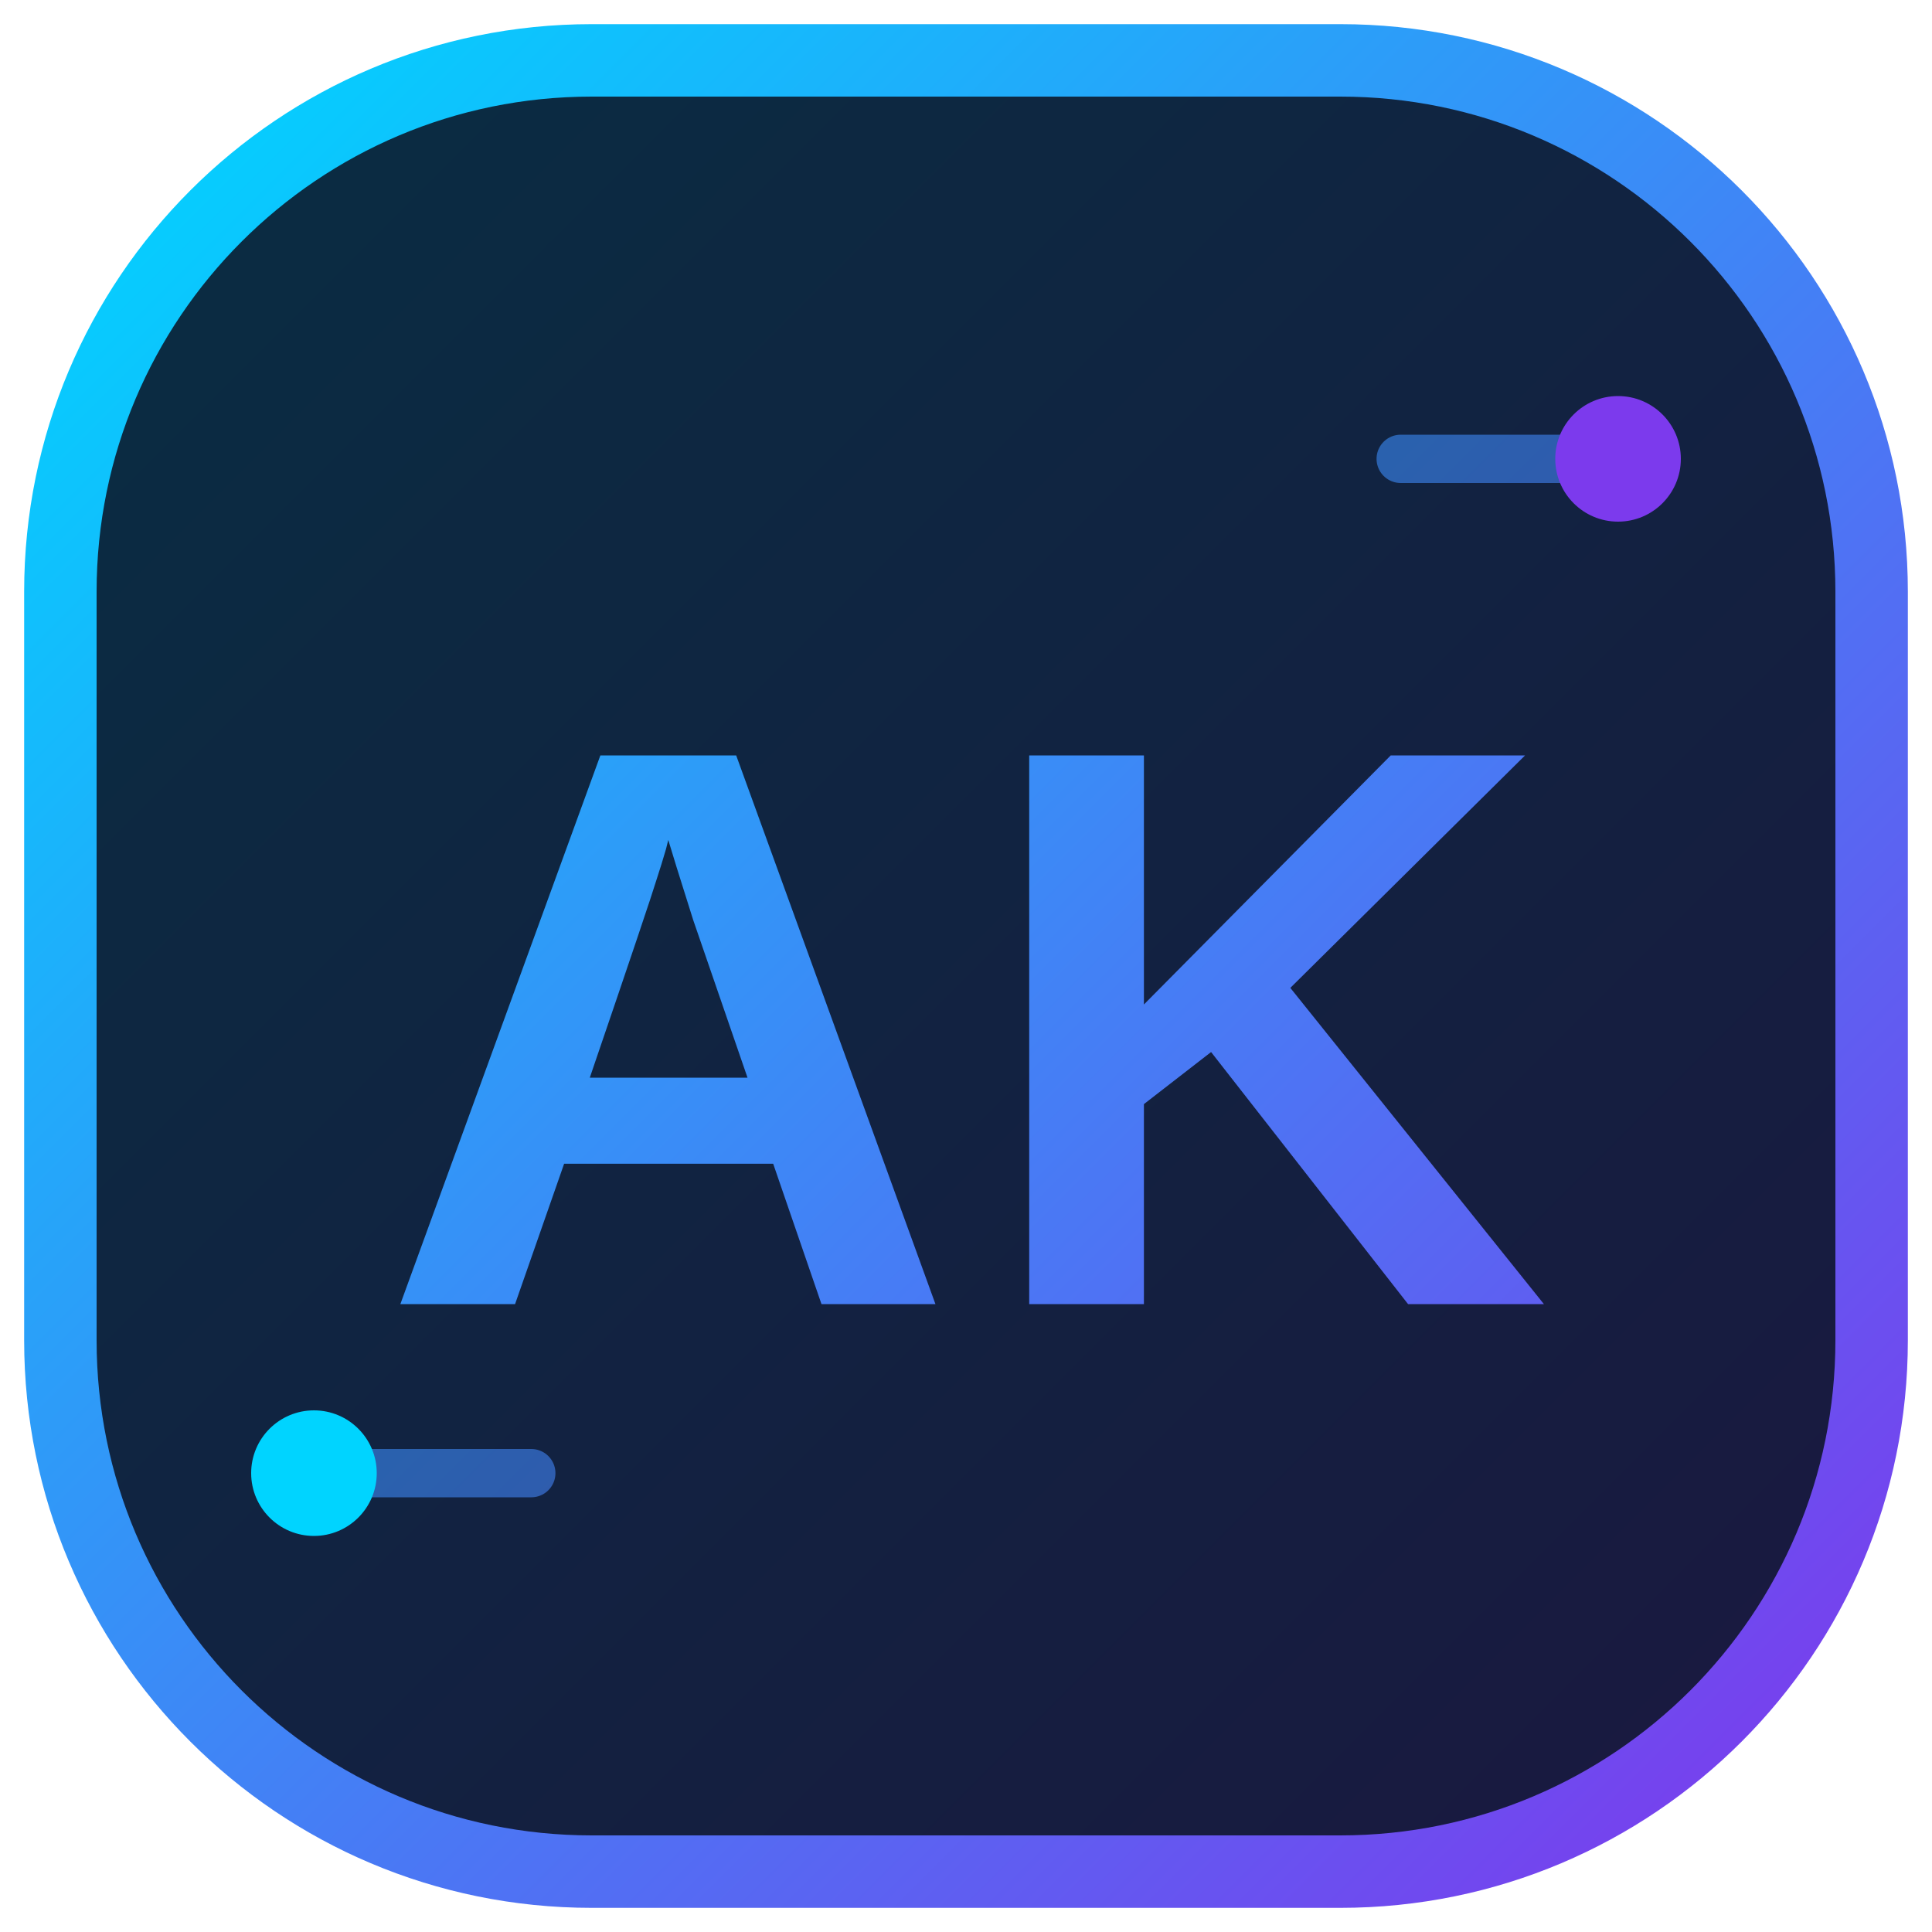
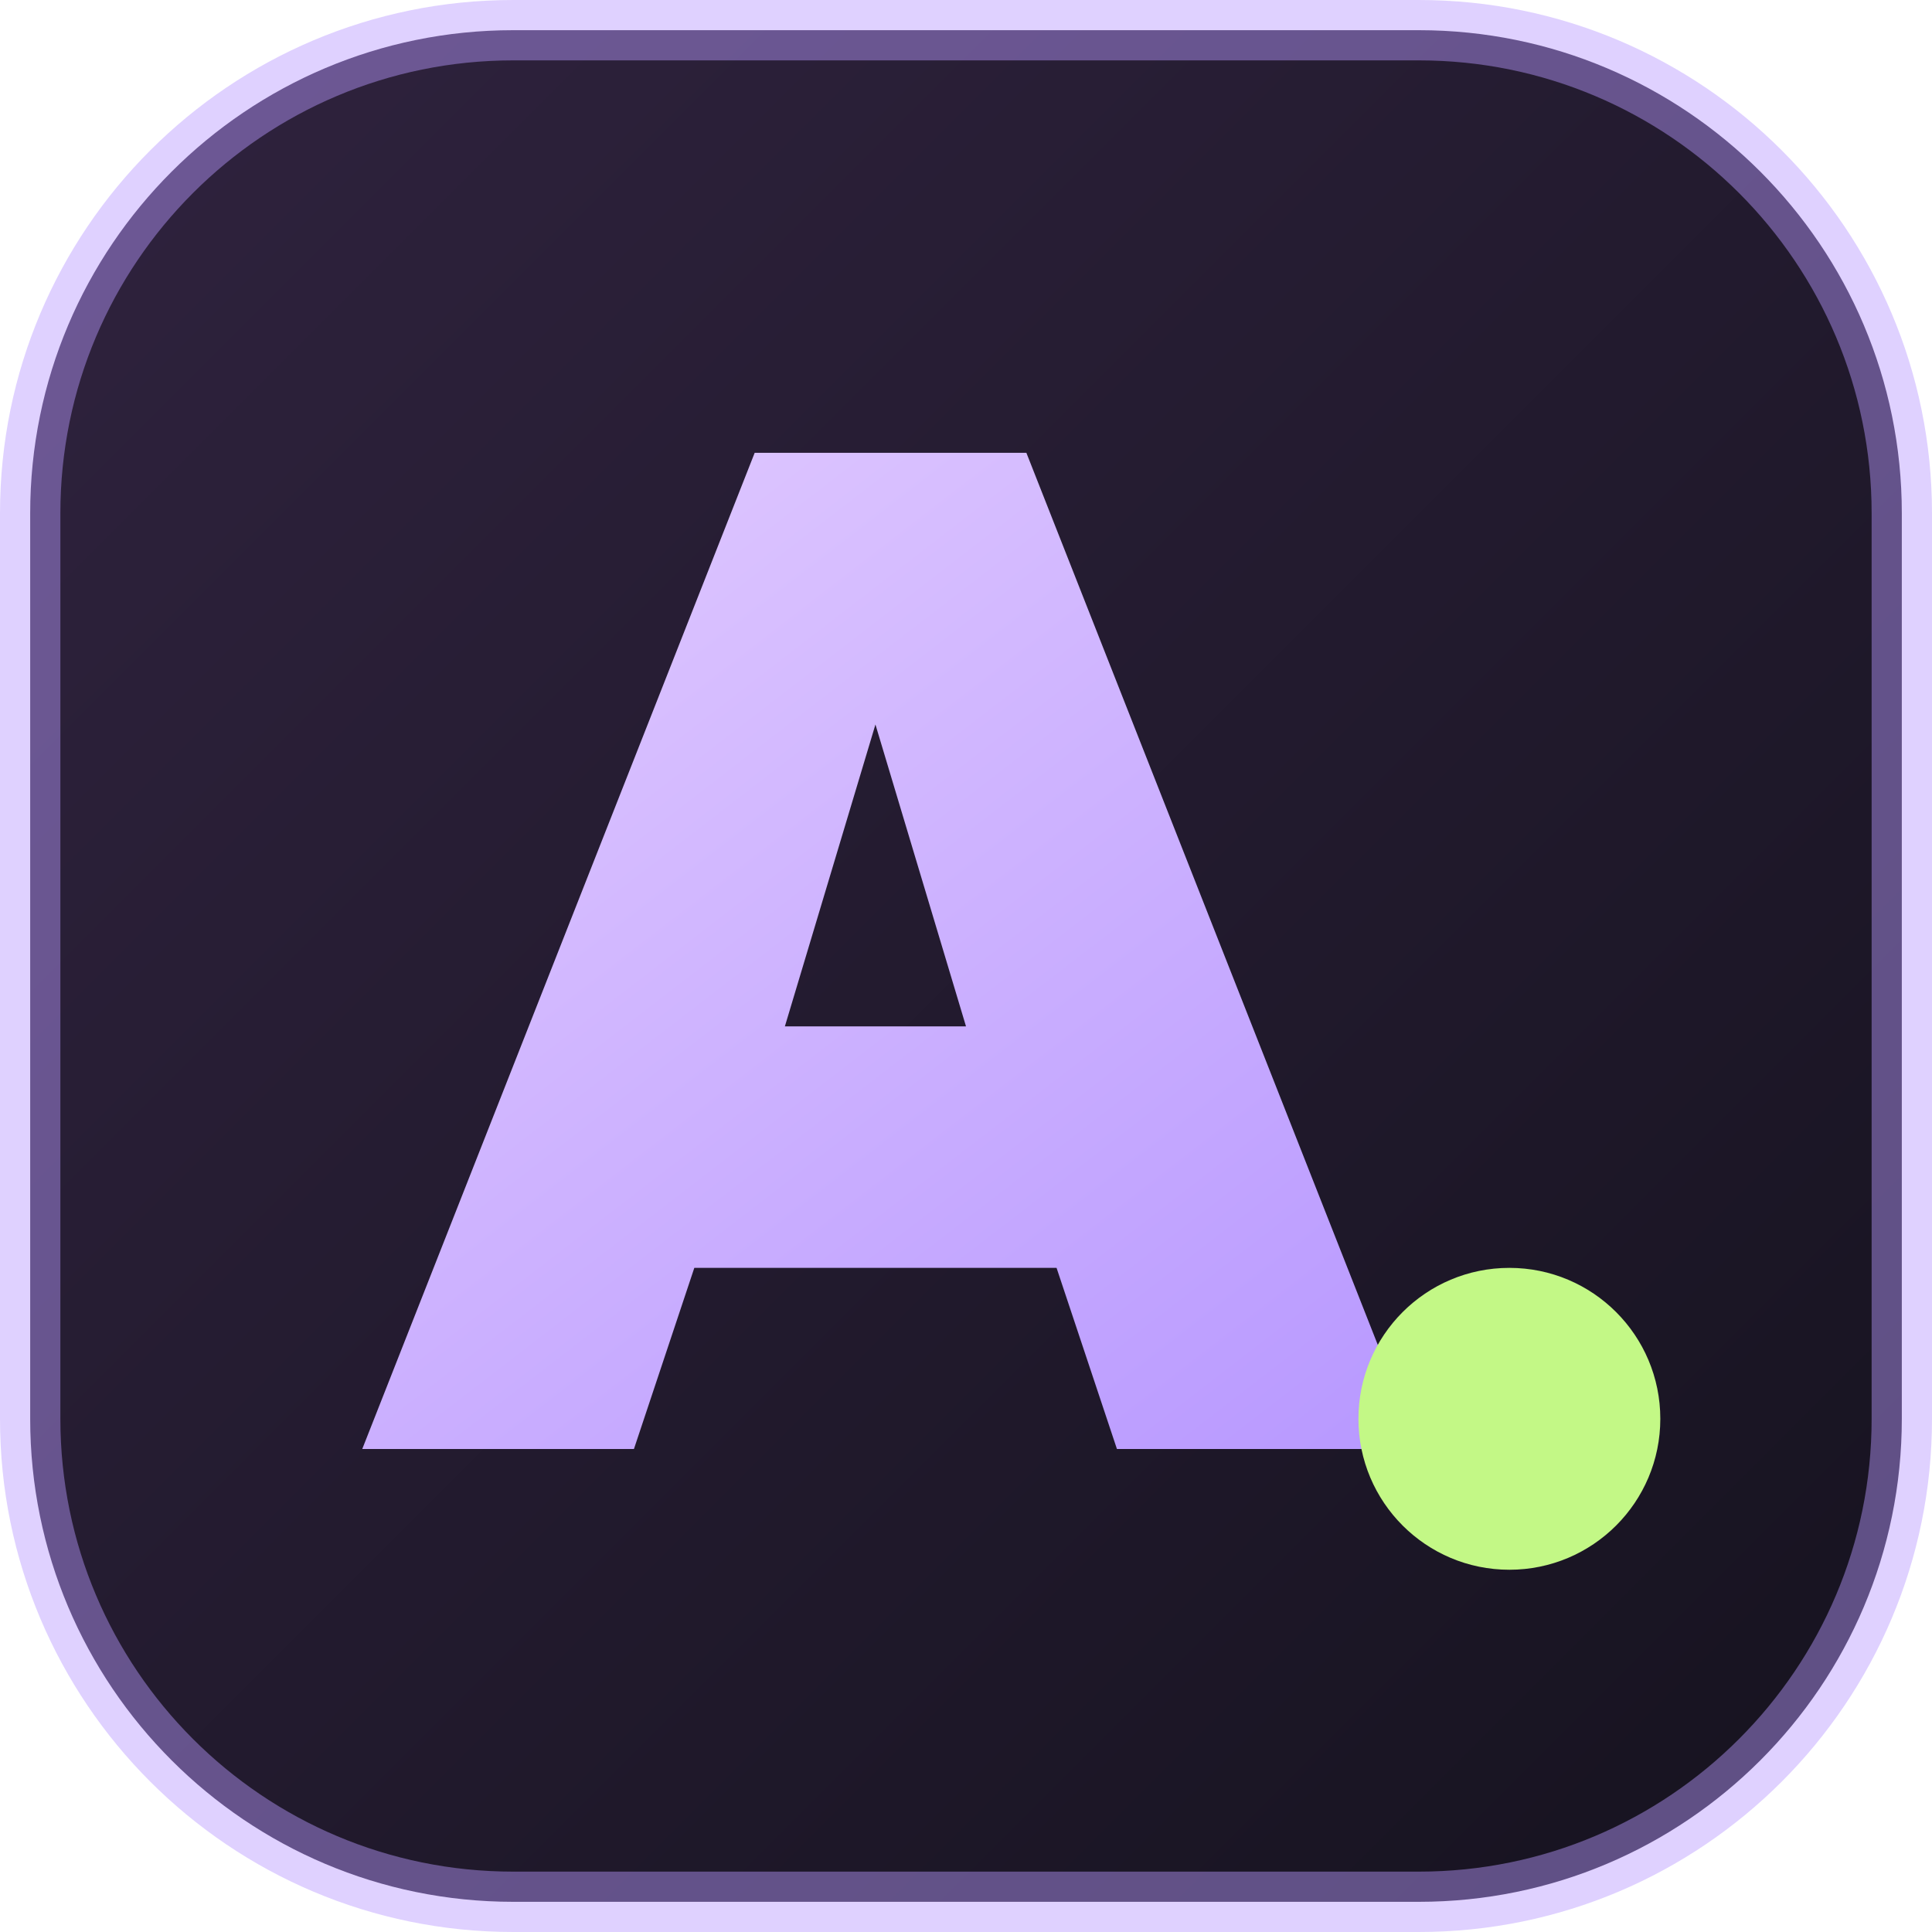
- <svg xmlns="http://www.w3.org/2000/svg" viewBox="0 0 40 40">
+ <svg xmlns="http://www.w3.org/2000/svg" viewBox="0 0 64 64">
  <defs>
-     <linearGradient id="g" x1="2" y1="2" x2="38" y2="38" gradientUnits="userSpaceOnUse">
-       <stop offset="0%" stop-color="#00d4ff" />
-       <stop offset="100%" stop-color="#7c3aed" />
+     <linearGradient id="tile" x1="0" y1="0" x2="64" y2="64" gradientUnits="userSpaceOnUse">
+       <stop stop-color="#30233f" />
+       <stop offset="1" stop-color="#15121e" />
+     </linearGradient>
+     <linearGradient id="letter" x1="17" y1="13" x2="44" y2="48" gradientUnits="userSpaceOnUse">
+       <stop stop-color="#e1caff" />
+       <stop offset="1" stop-color="#b99aff" />
    </linearGradient>
  </defs>
-   <rect x="1.25" y="1.25" width="37.5" height="37.5" rx="11" fill="#0b1224" />
-   <rect x="1.25" y="1.25" width="37.5" height="37.5" rx="11" fill="url(#g)" opacity="0.14" />
-   <rect x="1.25" y="1.25" width="37.5" height="37.5" rx="11" fill="none" stroke="url(#g)" stroke-width="1.5" />
-   <g stroke="url(#g)" stroke-width="1" stroke-linecap="round" opacity="0.6">
-     <path d="M6.5 30.5 H11" />
-     <path d="M29 9.5 H33.5" />
-   </g>
-   <circle cx="6.5" cy="30.5" r="1.3" fill="#00d4ff" />
-   <circle cx="33.5" cy="9.5" r="1.3" fill="#7c3aed" />
-   <text x="20" y="27" text-anchor="middle" font-family="Arial, sans-serif" font-weight="800" font-size="16.5" letter-spacing="0.4" fill="url(#g)">AK</text>
+   <rect x="1" y="1" width="62" height="62" rx="16" fill="url(#tile)" stroke="#b99aff" stroke-opacity=".45" stroke-width="2" />
+   <path d="M12 48 25 15h9l13 33H37l-2-6H23l-2 6Zm14-14h6l-3-10Z" fill="url(#letter)" fill-rule="evenodd" />
+   <circle cx="50" cy="47" r="5" fill="#c3f886" />
</svg>
